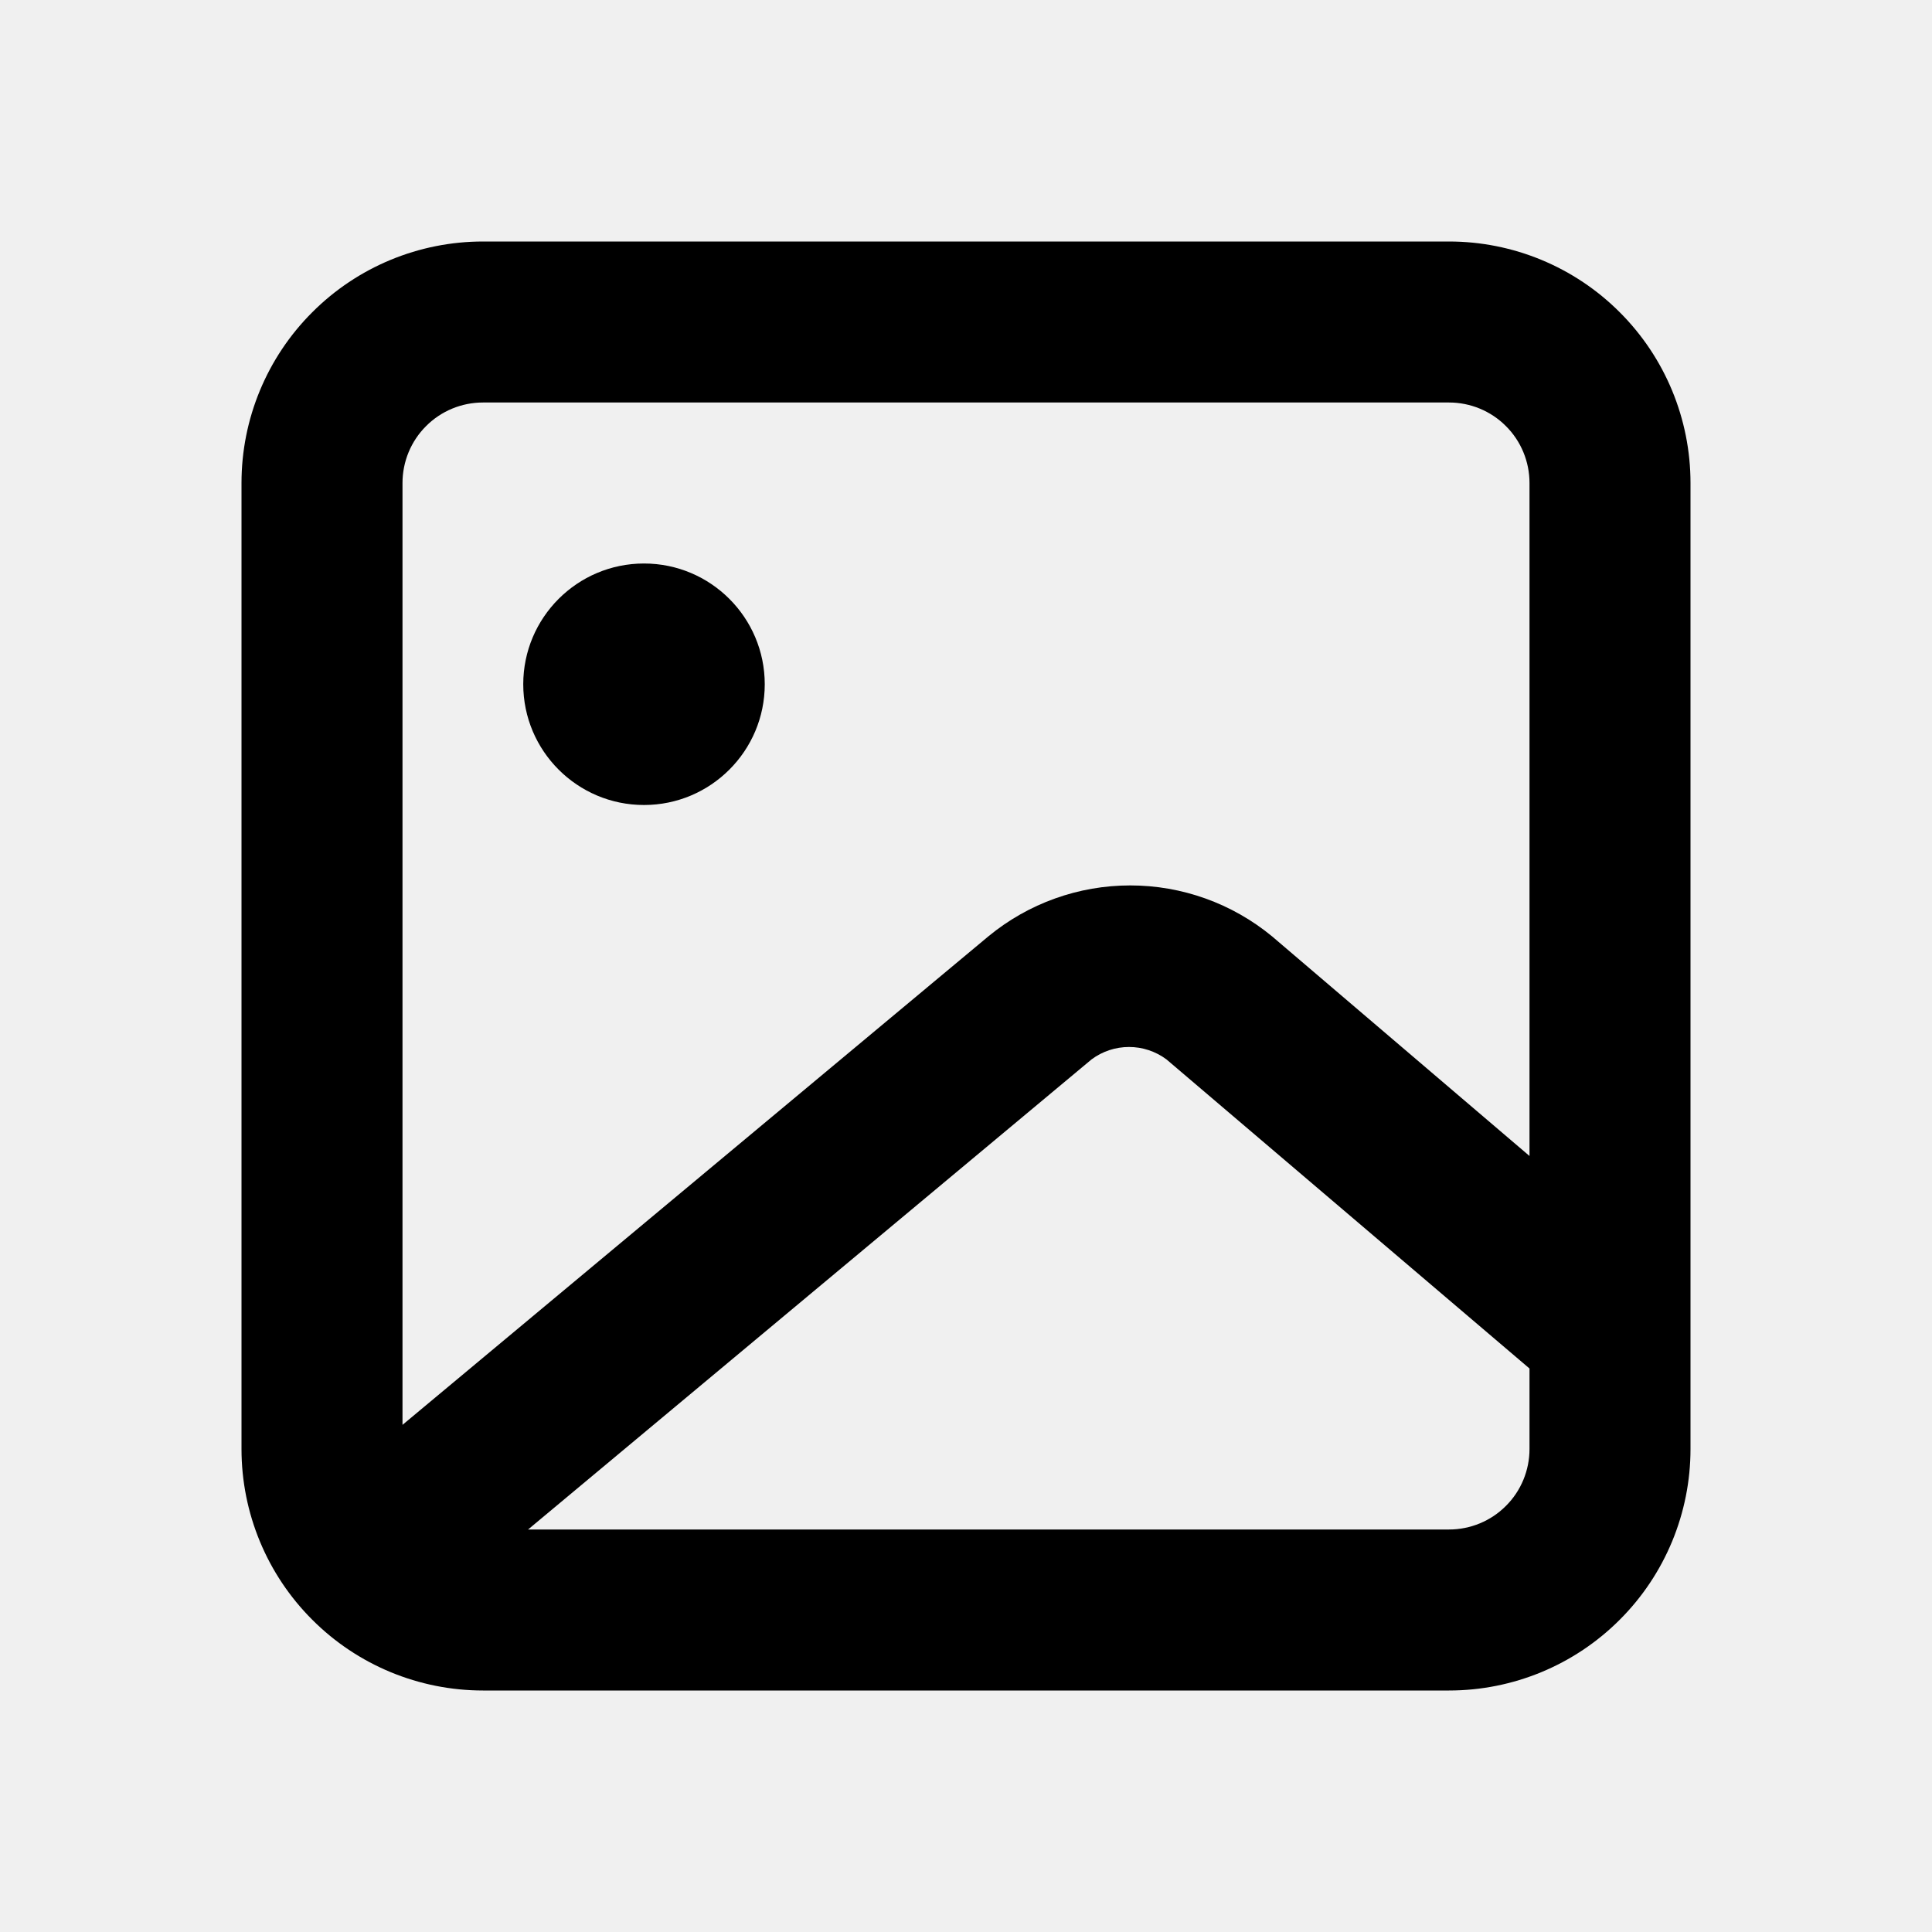
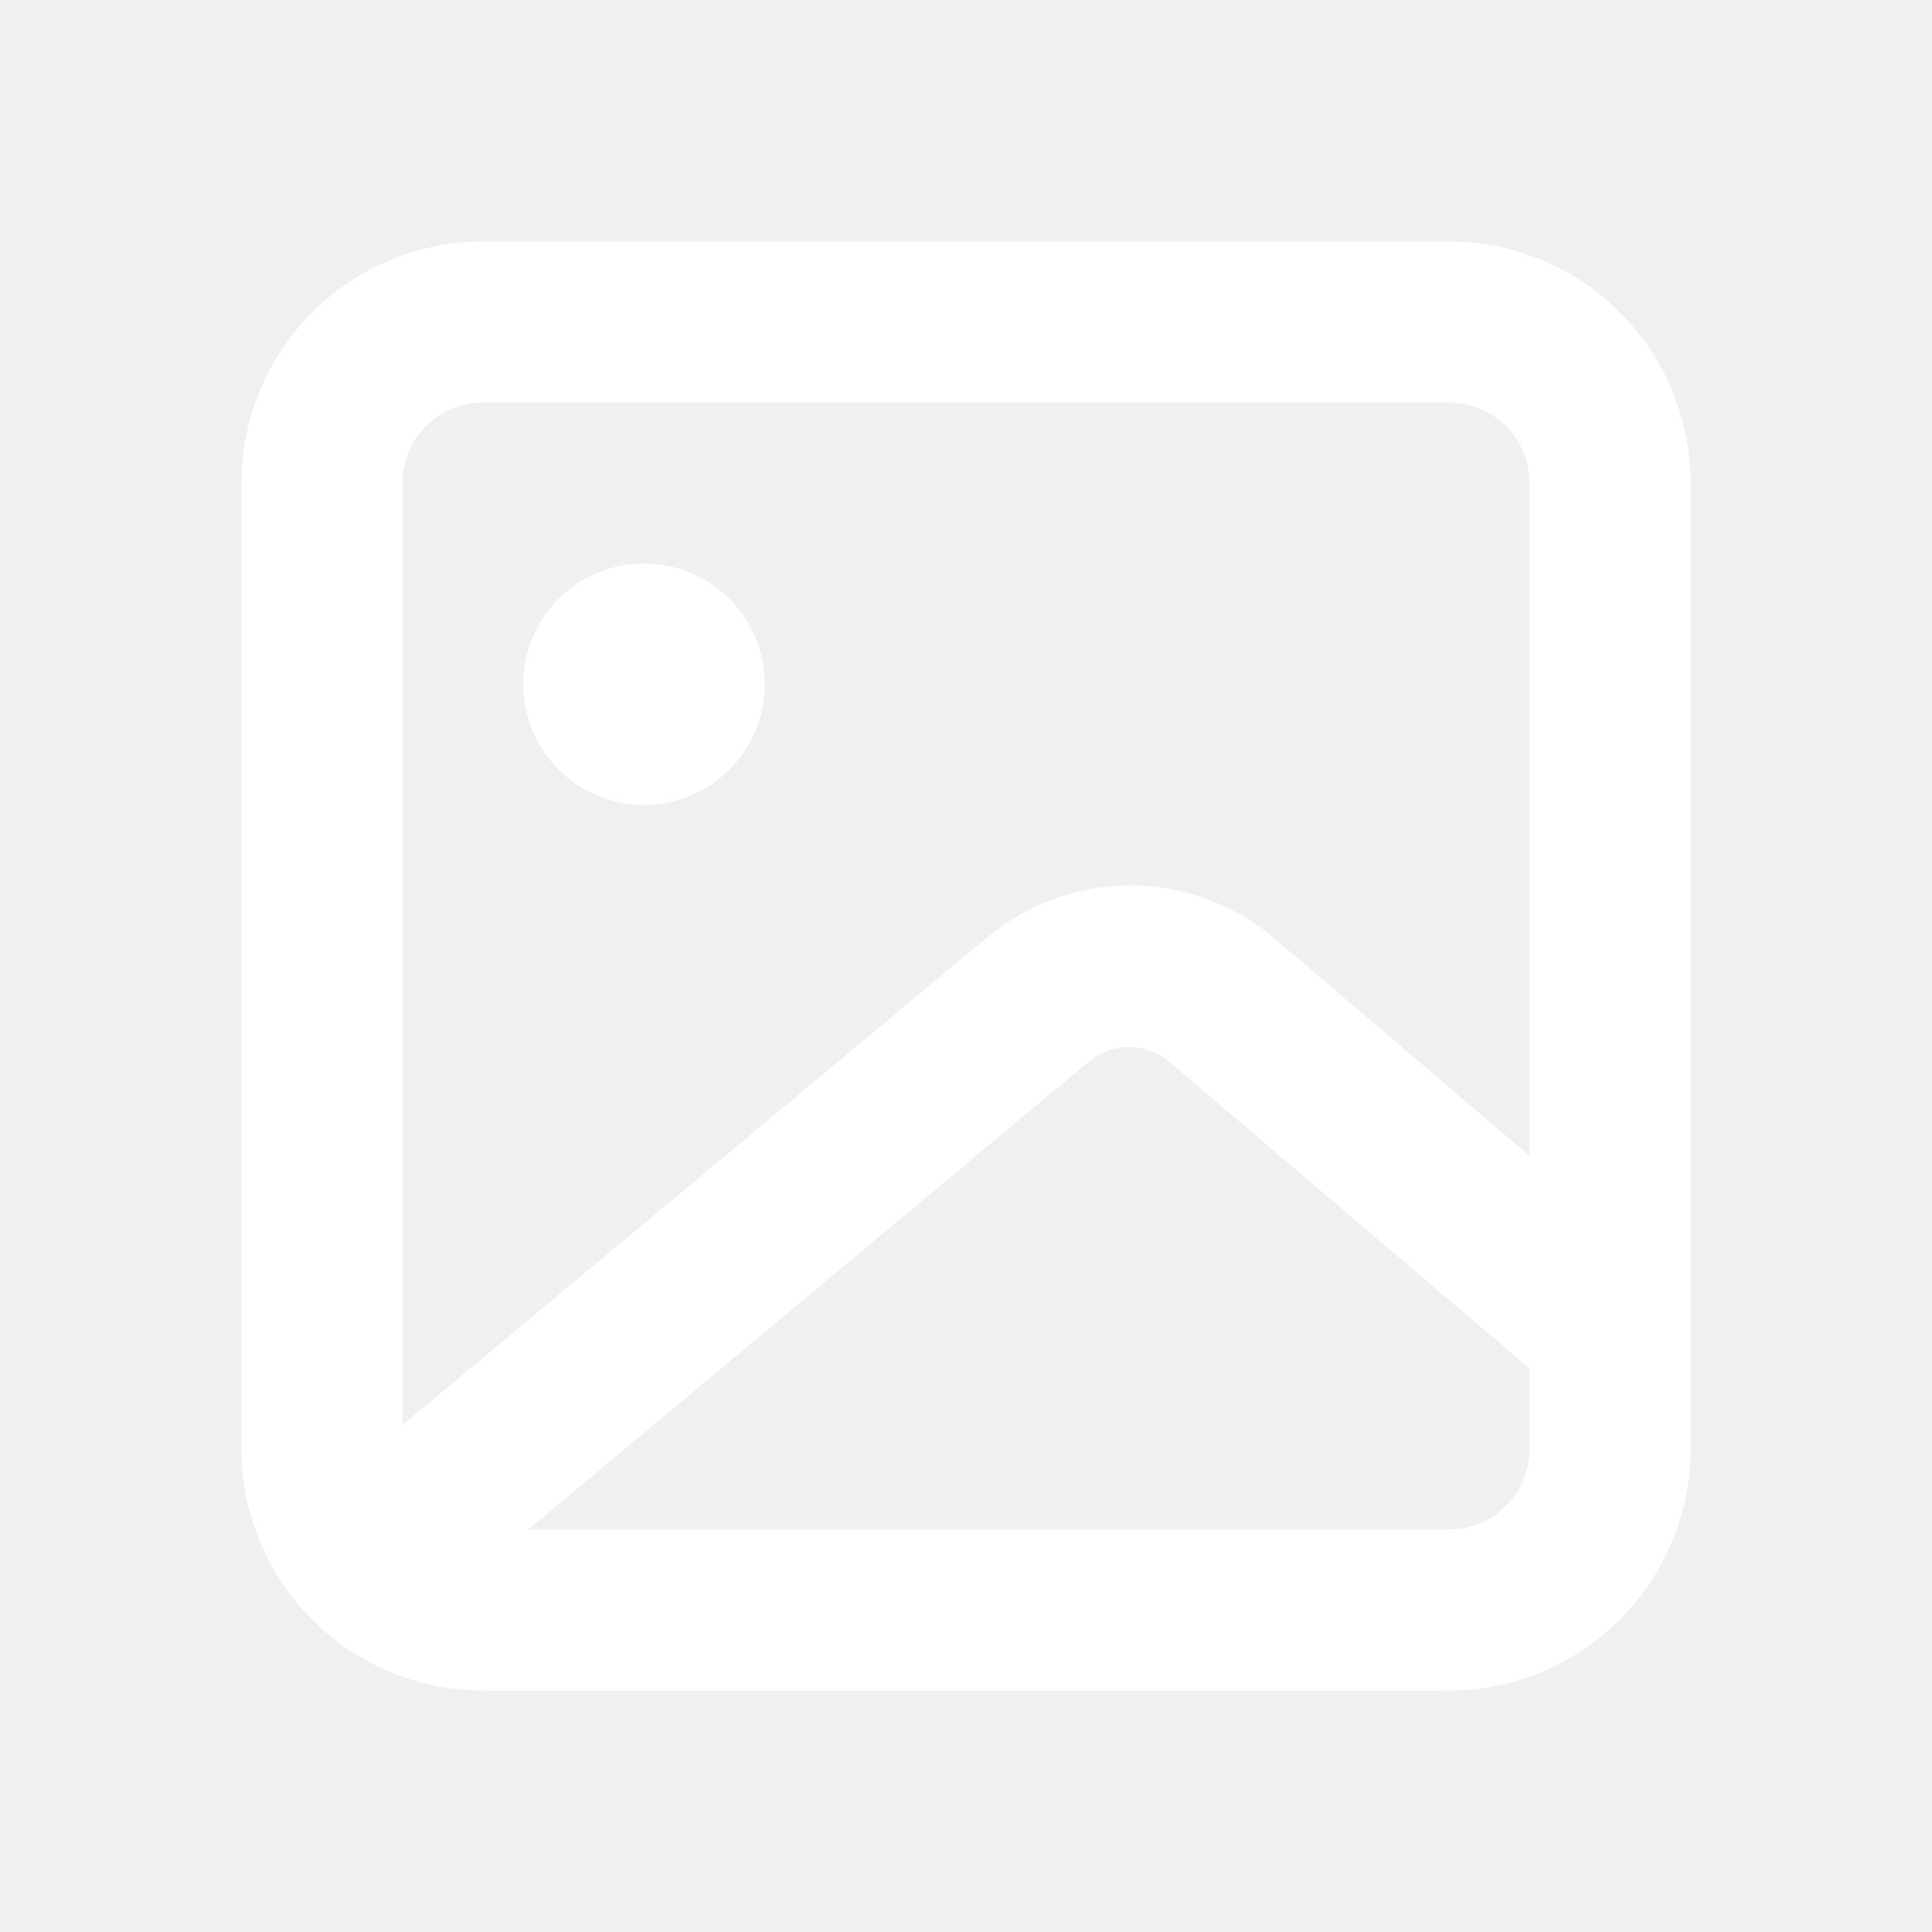
<svg xmlns="http://www.w3.org/2000/svg" width="24" height="24" viewBox="0 0 24 24" fill="none">
  <g clip-path="url(#clip0_301_4087)">
-     <path d="M18 3H6C5.204 3 4.441 3.316 3.879 3.879C3.316 4.441 3 5.204 3 6V18C3 18.796 3.316 19.559 3.879 20.121C4.441 20.684 5.204 21 6 21H18C18.796 21 19.559 20.684 20.121 20.121C20.684 19.559 21 18.796 21 18V6C21 5.204 20.684 4.441 20.121 3.879C19.559 3.316 18.796 3 18 3ZM6 5H18C18.265 5 18.52 5.105 18.707 5.293C18.895 5.48 19 5.735 19 6V14.36L15.8 11.63C15.304 11.222 14.682 10.999 14.04 10.999C13.398 10.999 12.776 11.222 12.28 11.63L5 17.7V6C5 5.735 5.105 5.48 5.293 5.293C5.48 5.105 5.735 5 6 5V5ZM18 19H6.56L13.56 13.16C13.694 13.06 13.857 13.006 14.025 13.006C14.193 13.006 14.355 13.06 14.49 13.16L19 17V18C19 18.265 18.895 18.52 18.707 18.707C18.52 18.895 18.265 19 18 19Z" fill="black" />
-     <path d="M8 10C8.828 10 9.5 9.328 9.5 8.5C9.5 7.672 8.828 7 8 7C7.172 7 6.5 7.672 6.5 8.5C6.5 9.328 7.172 10 8 10Z" fill="black" />
+     <path d="M18 3H6C5.204 3 4.441 3.316 3.879 3.879C3.316 4.441 3 5.204 3 6V18C3 18.796 3.316 19.559 3.879 20.121C4.441 20.684 5.204 21 6 21H18C18.796 21 19.559 20.684 20.121 20.121C20.684 19.559 21 18.796 21 18V6C21 5.204 20.684 4.441 20.121 3.879C19.559 3.316 18.796 3 18 3ZM6 5H18C18.265 5 18.52 5.105 18.707 5.293C18.895 5.48 19 5.735 19 6V14.36L15.8 11.63C15.304 11.222 14.682 10.999 14.04 10.999C13.398 10.999 12.776 11.222 12.28 11.63L5 17.7V6C5 5.735 5.105 5.48 5.293 5.293C5.48 5.105 5.735 5 6 5V5ZM18 19H6.56L13.56 13.16C13.694 13.06 13.857 13.006 14.025 13.006C14.193 13.006 14.355 13.06 14.49 13.16L19 17V18C19 18.265 18.895 18.52 18.707 18.707C18.52 18.895 18.265 19 18 19Z" fill="white" />
+     <path d="M8 10C8.828 10 9.5 9.328 9.5 8.5C9.5 7.672 8.828 7 8 7C7.172 7 6.5 7.672 6.5 8.5C6.5 9.328 7.172 10 8 10Z" fill="white" />
  </g>
  <defs>
    <clipPath id="clip0_301_4087">
      <rect width="24" height="24" fill="white" />
    </clipPath>
  </defs>
</svg>
